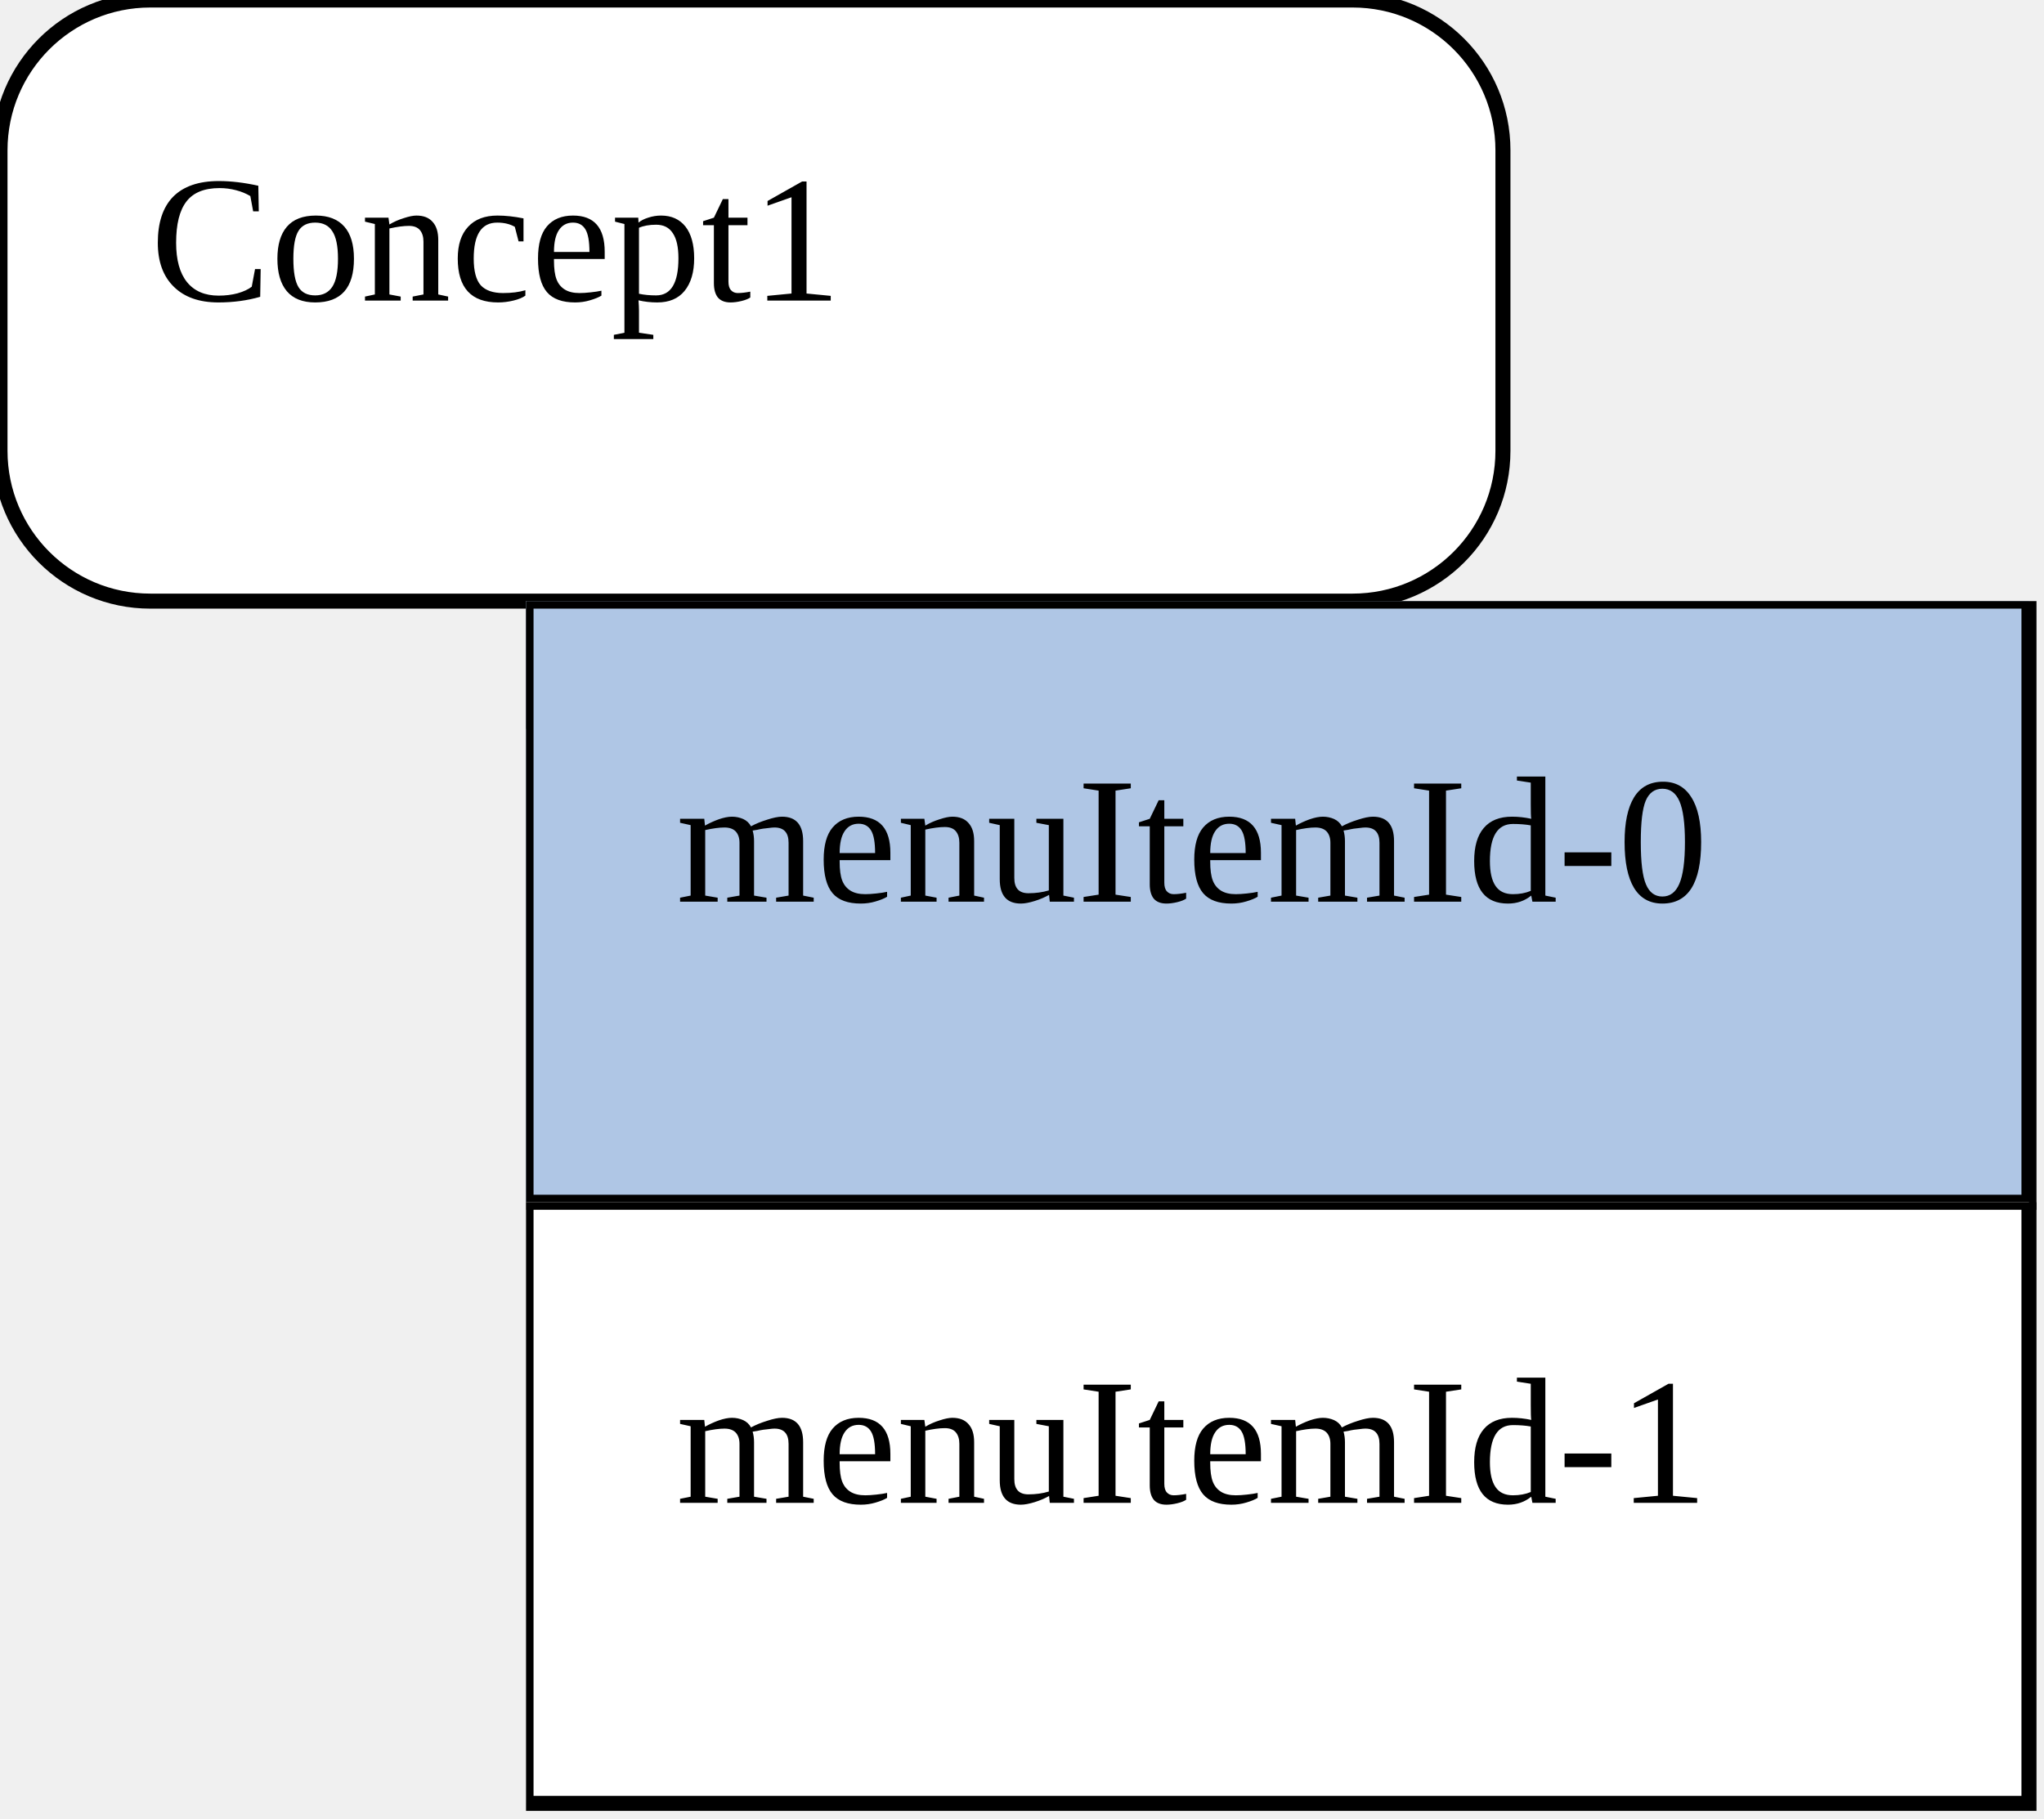
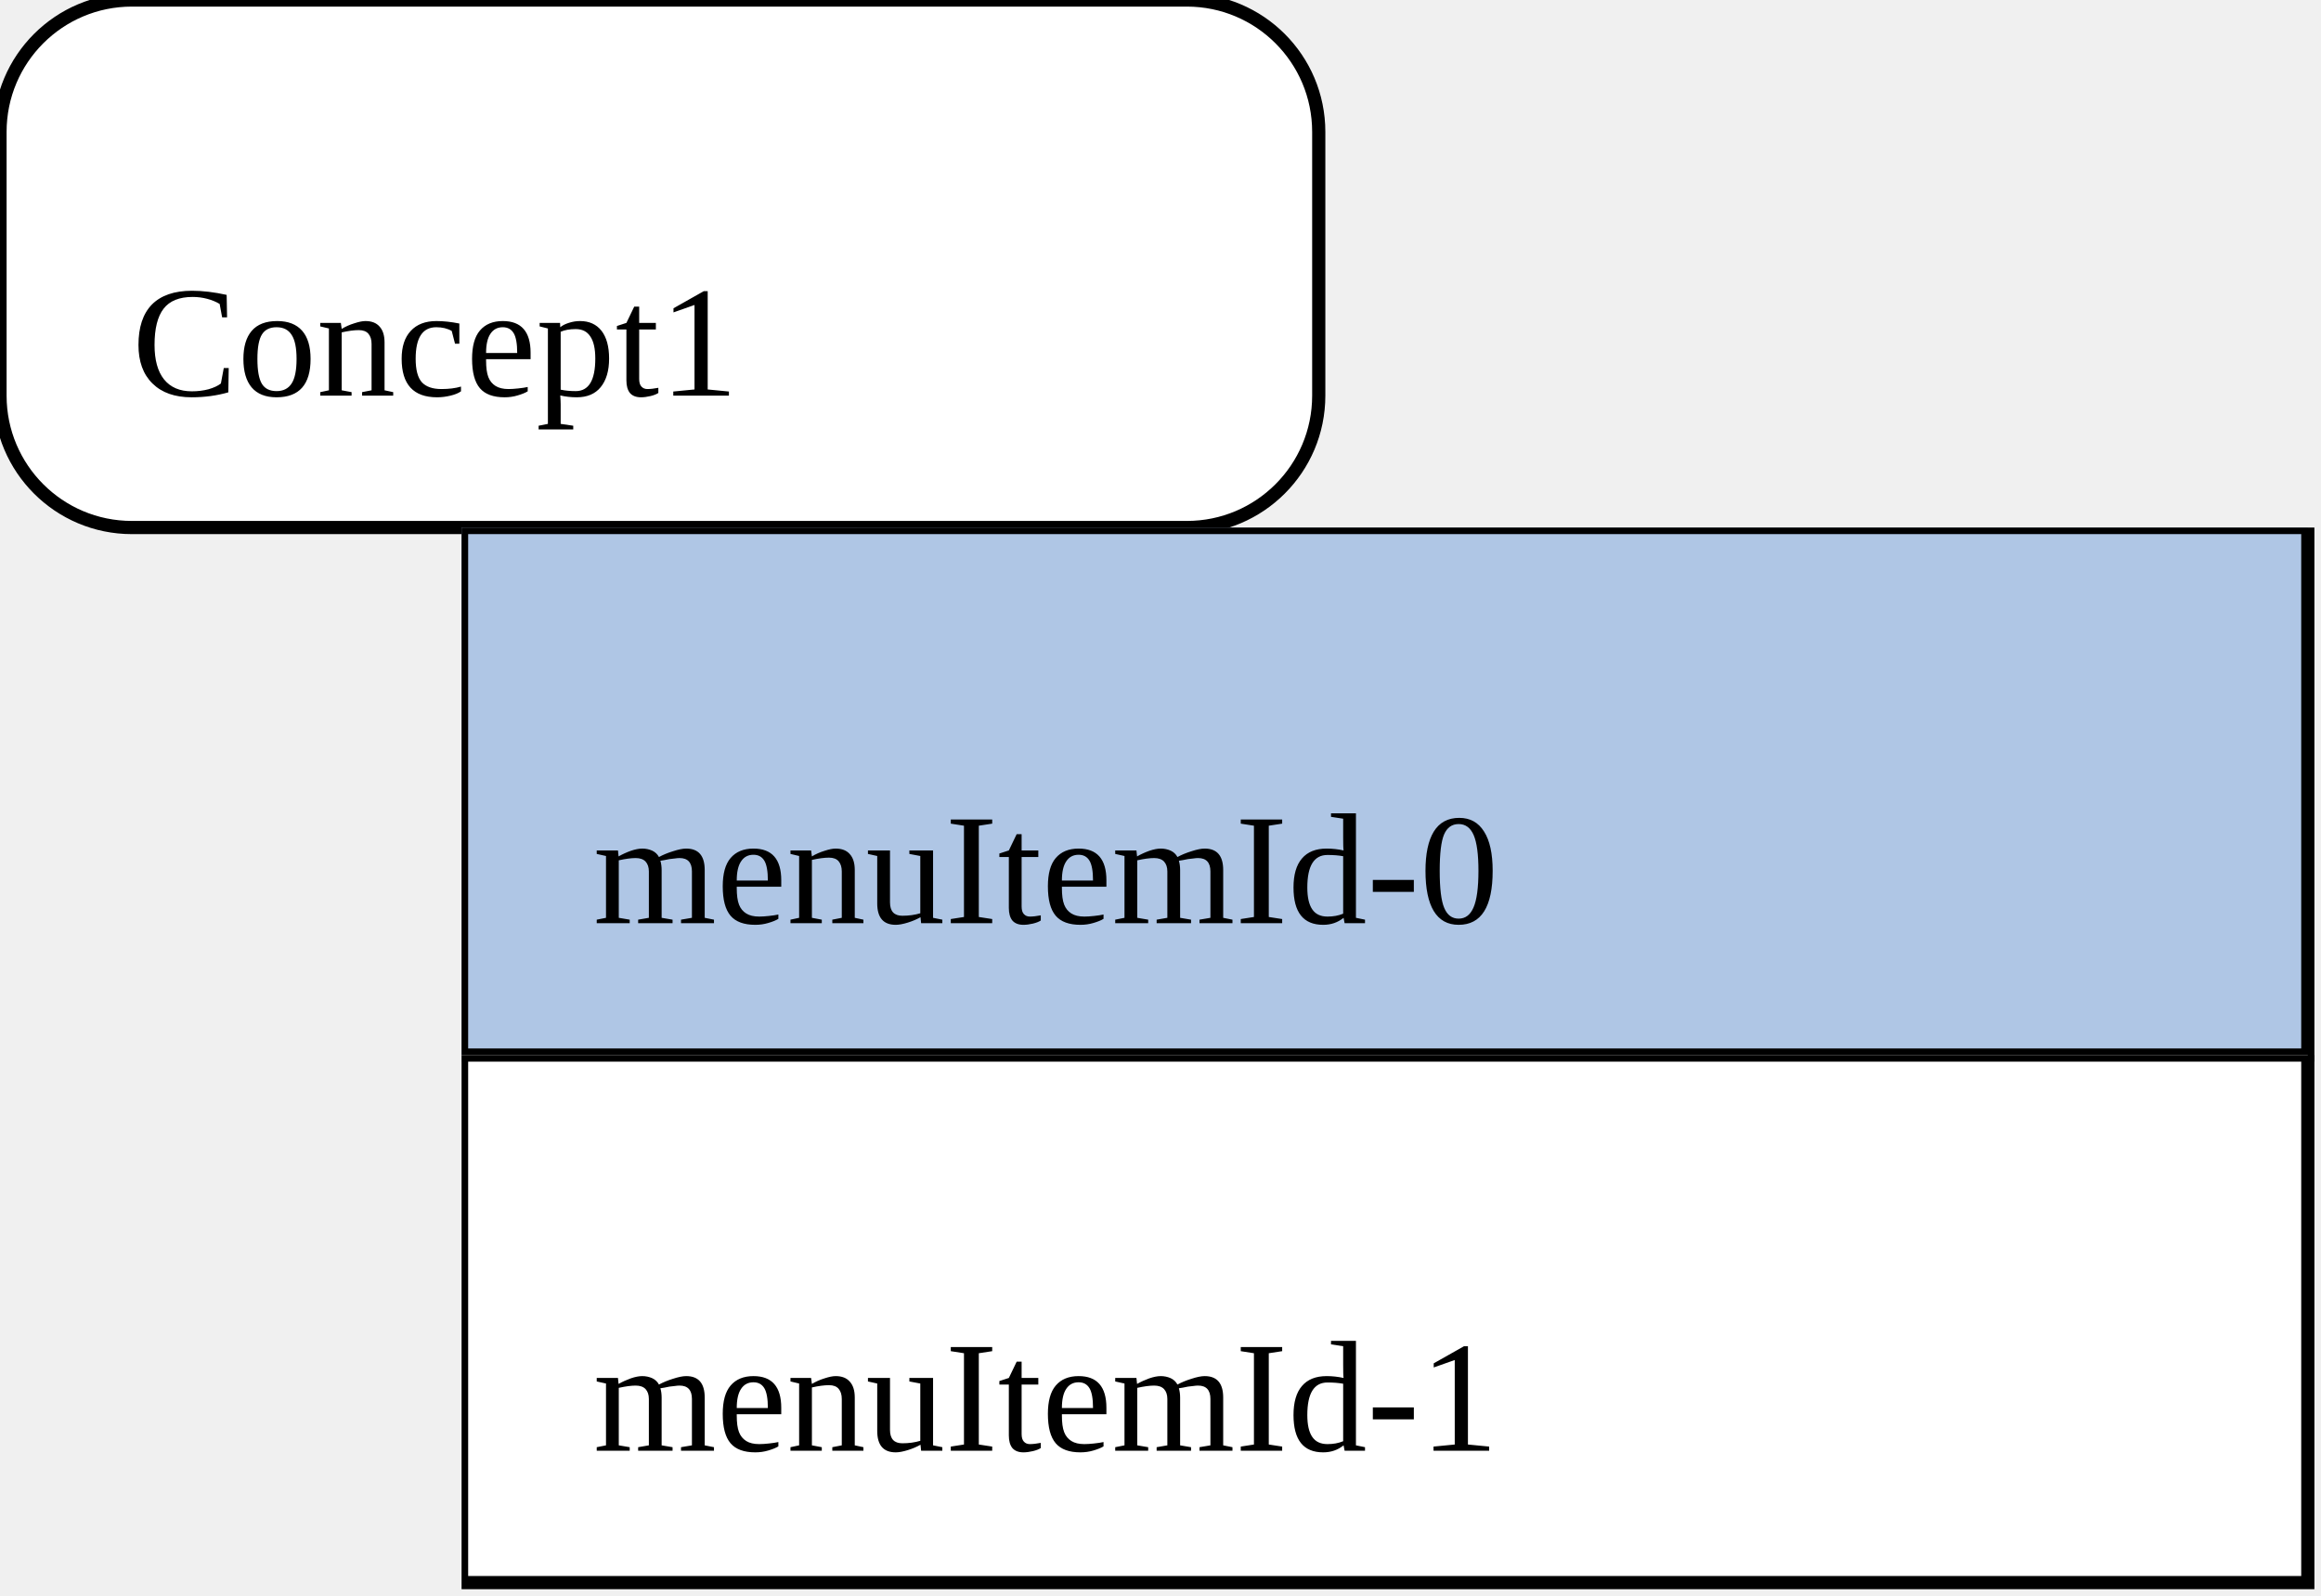
<svg xmlns="http://www.w3.org/2000/svg" version="1.1">
  <svg id="n1" x="0.0" y="0.0">
    <svg>
      <rect fill="#FFFFFF" stroke="#000000" rx="10.0" ry="10.0" width="100.0" height="40.0" x="0.0" y="0.0" />
-       <text x="10.0" y="20.0">Concept1</text>
+       <text x="10.0" y="30.0">Concept1</text>
    </svg>
    <svg x="35.0" y="40.0">
      <rect fill="#FFFFFF" stroke="#000000" width="30.0" height="8.0" x="0.0" y="0.0" />
      <polygon points="11.25,2.0 18.75,2.0 15.0,6.0 " fill="#000000" />
    </svg>
  </svg>
  <svg x="35.0" y="40.0">
    <svg y="0.0">
-       <rect fill="#AFC6E5" stroke="#000000" width="100.0" height="40.0" x="0.0" y="0.0" />
-       <text x="10.0" y="20.0">menuItemId-0</text>
+       <rect fill="#AFC6E5" stroke="#000000" width="140.0" height="40.0" x="0.0" y="0.0" />
+       <text x="10.0" y="30.0">menuItemId-0</text>
    </svg>
    <svg y="40.0">
-       <rect fill="#FFFFFF" stroke="#000000" width="100.0" height="40.0" x="0.0" y="0.0" />
-       <text x="10.0" y="20.0">menuItemId-1</text>
+       <rect fill="#FFFFFF" stroke="#000000" width="140.0" height="40.0" x="0.0" y="0.0" />
+       <text x="10.0" y="30.0">menuItemId-1</text>
    </svg>
  </svg>
</svg>
